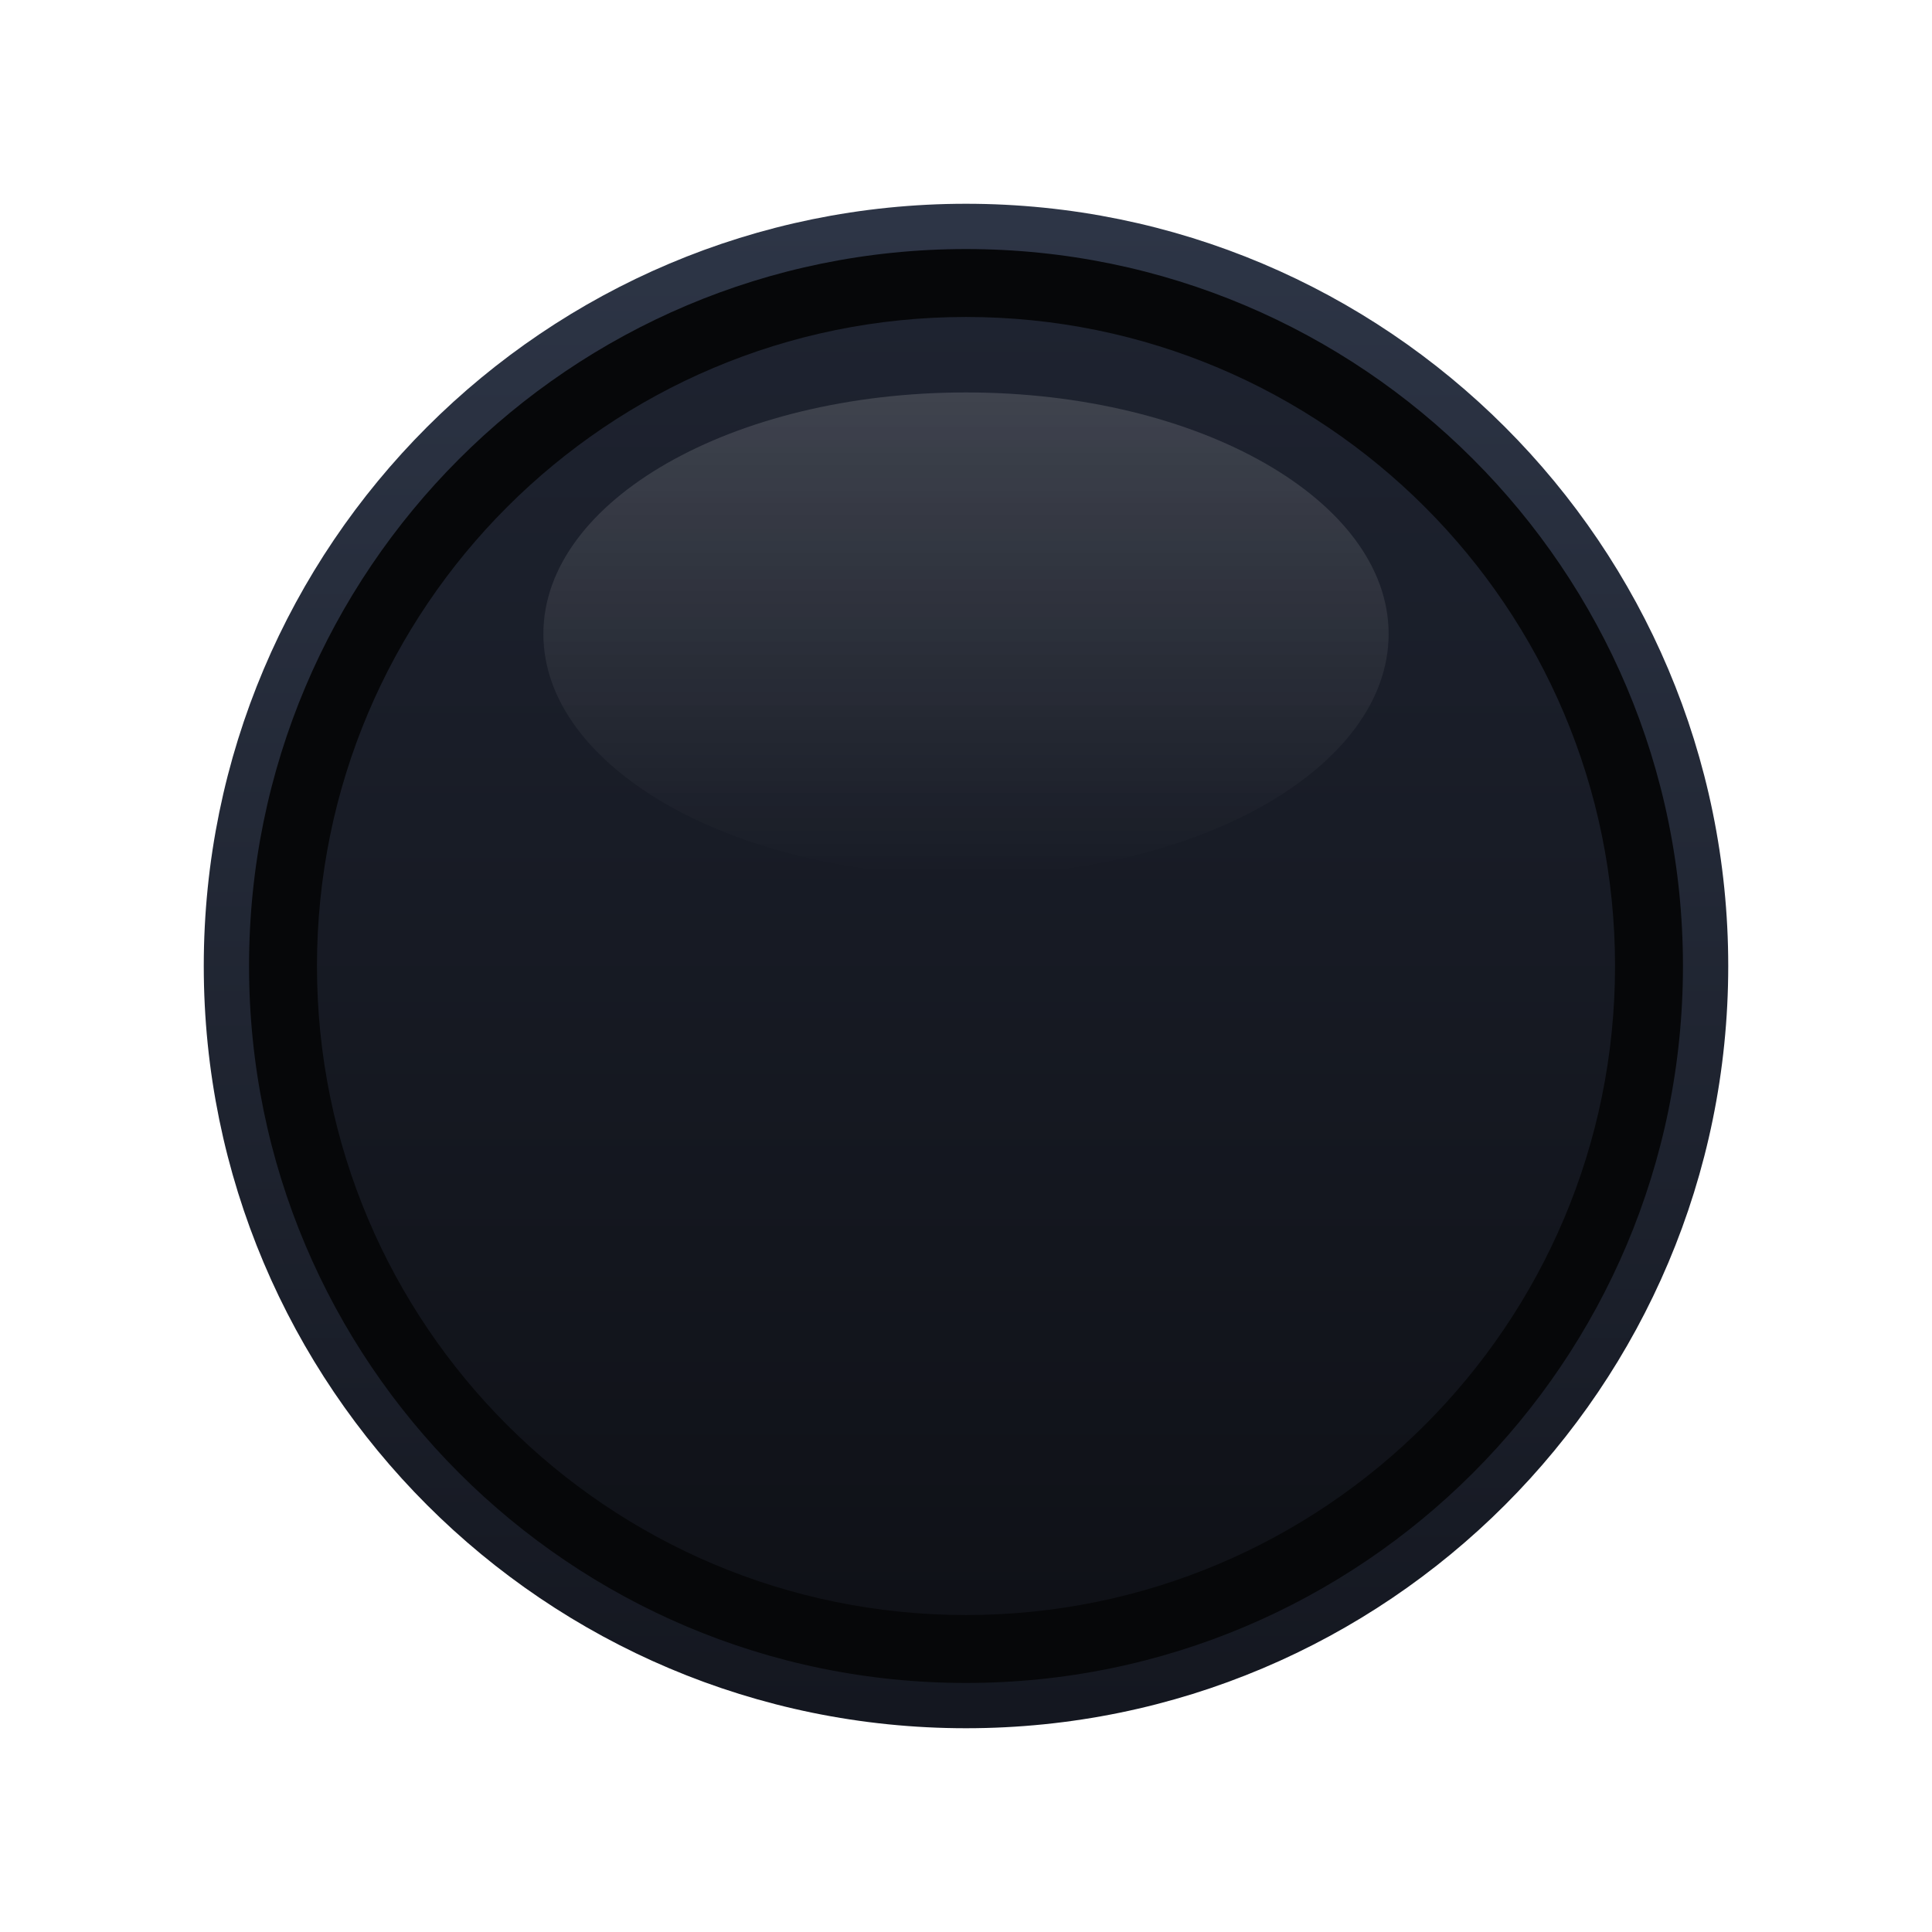
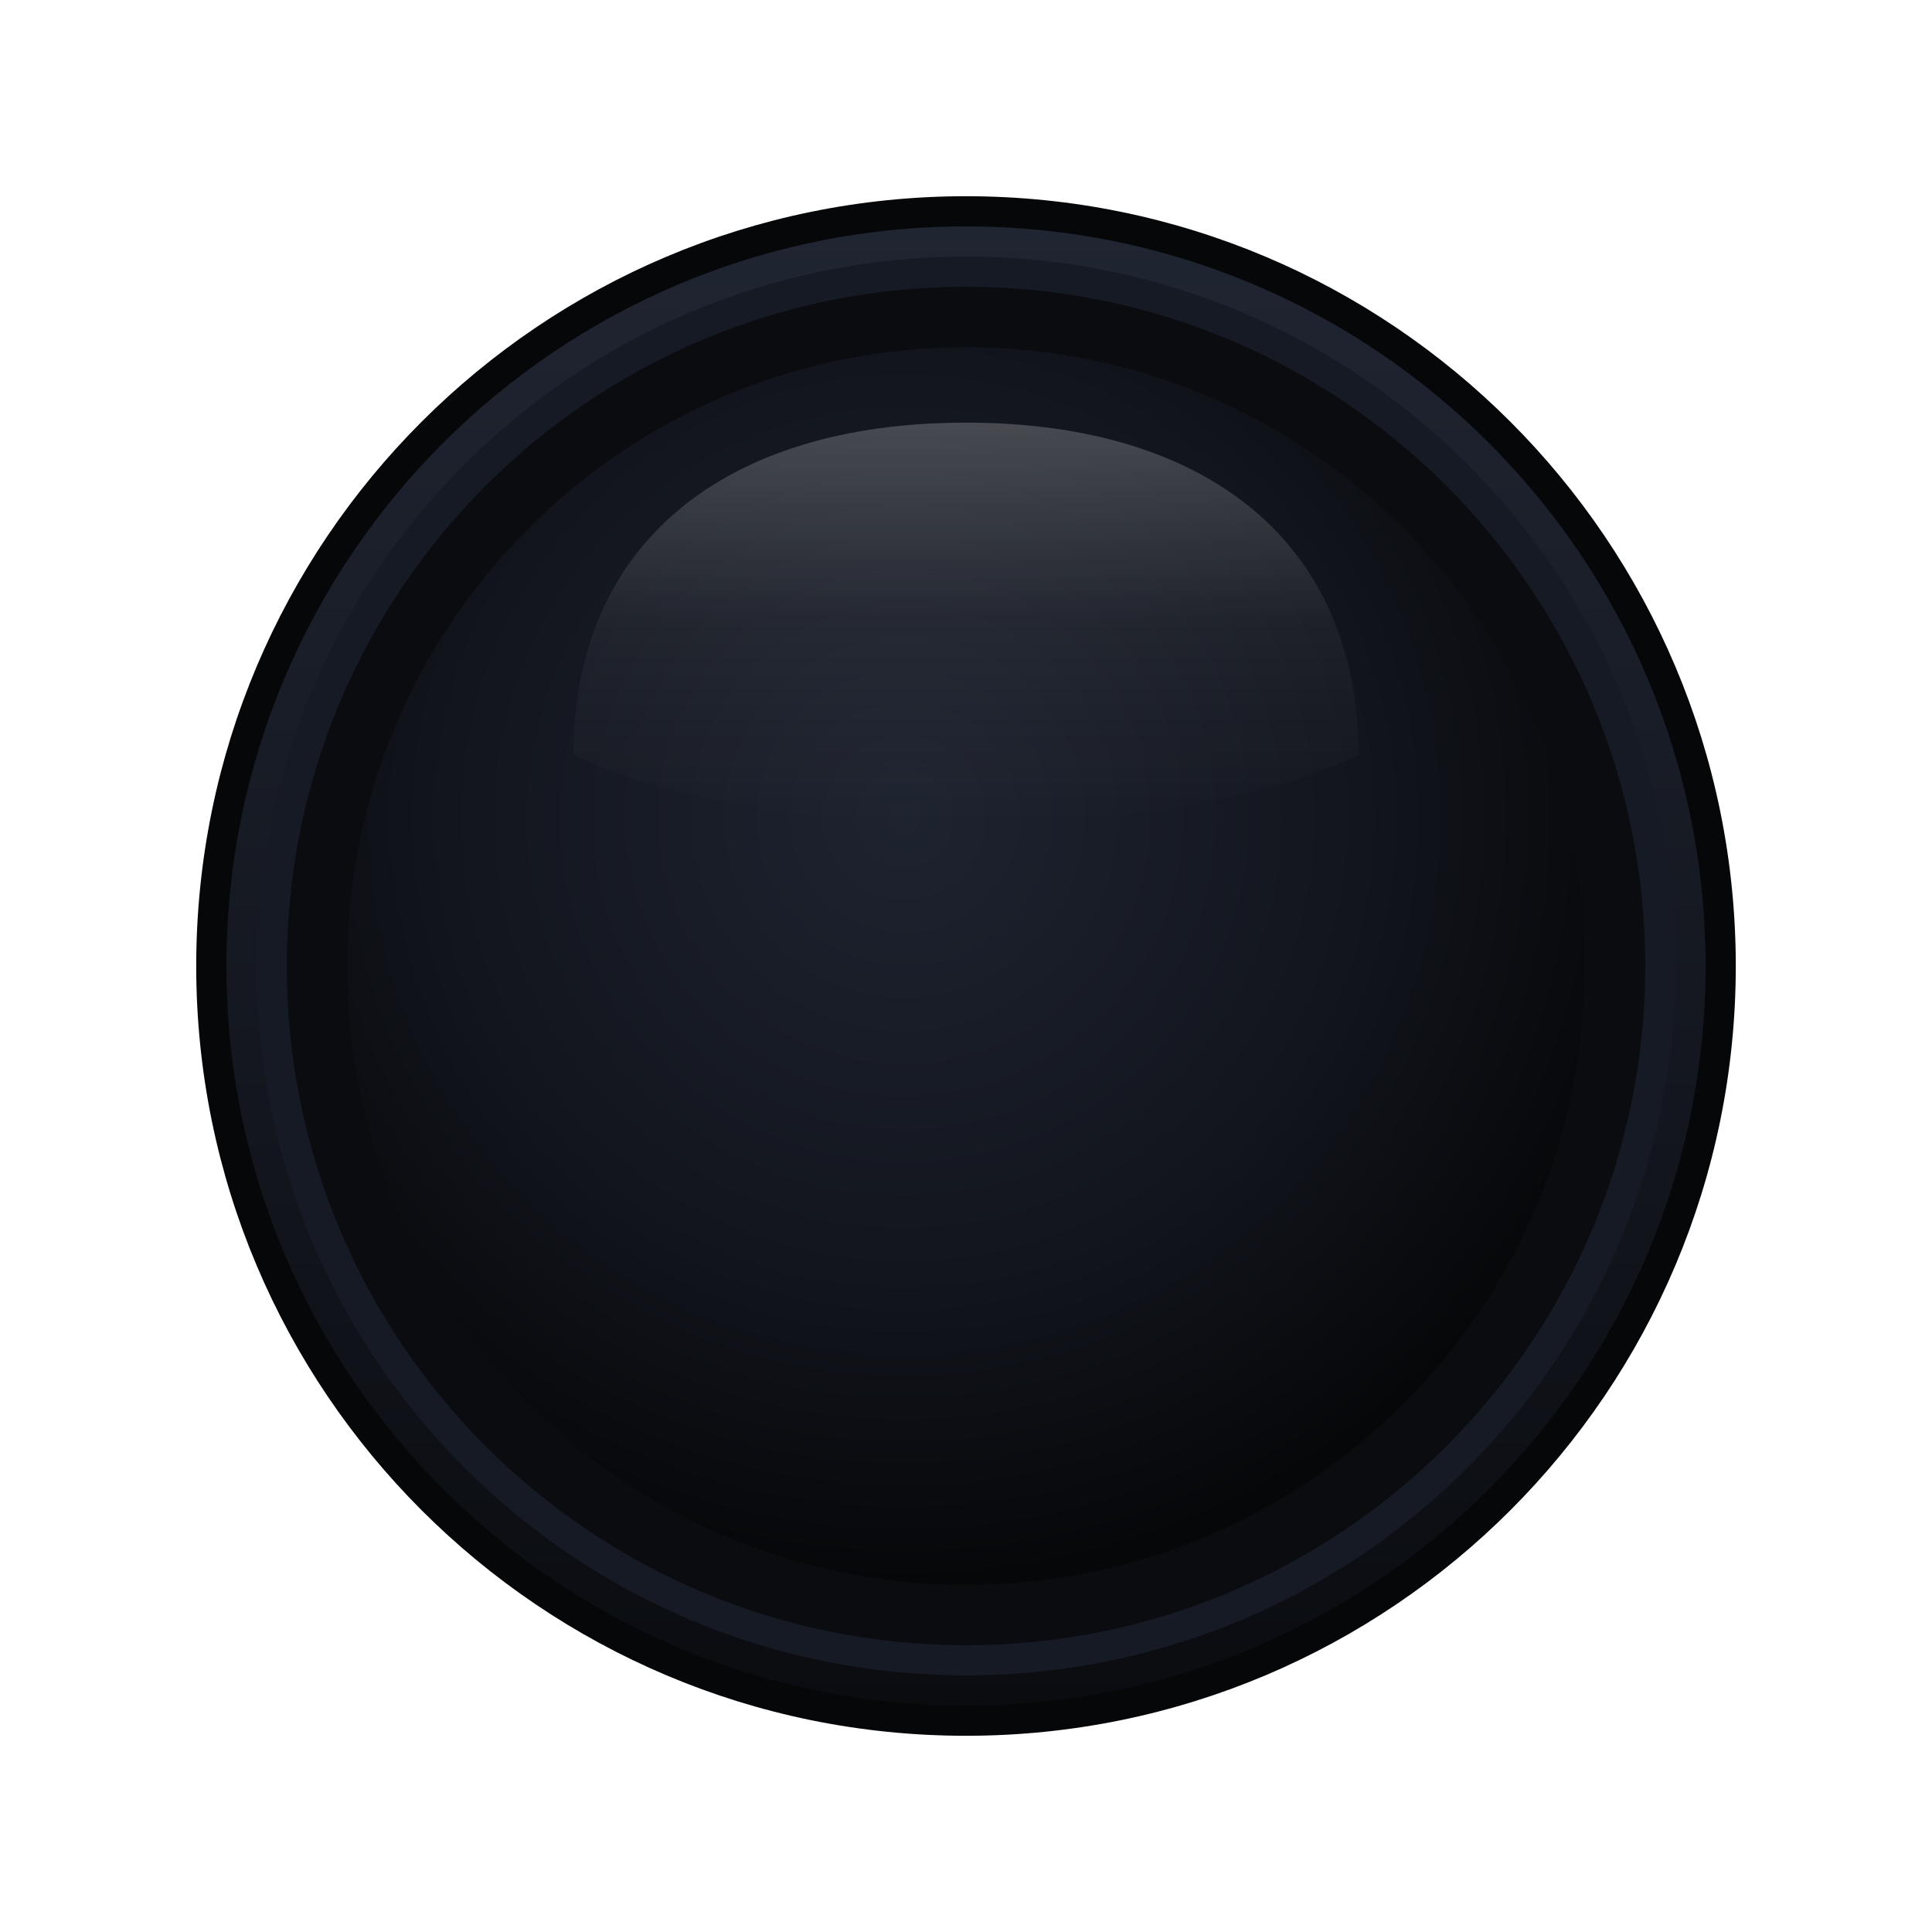
<svg xmlns="http://www.w3.org/2000/svg" version="1.1" viewBox="0 0 128 128" width="128" height="128">
  <defs>
-     <linearGradient id="idle_sphere" x1="0%" y1="0%" x2="0%" y2="100%">
+     <linearGradient id="bezel_off" x1="0%" y1="0%" x2="0%" y2="100%">
+       <stop offset="0%" stop-color="#202532" />
+       <stop offset="100%" stop-color="#0A0C10" />
+     </linearGradient>
+     <radialGradient id="core_off" cx="45%" cy="38%" r="62%">
      <stop offset="0%" stop-color="#1E2330" />
-       <stop offset="100%" stop-color="#0F1117" />
-     </linearGradient>
-     <linearGradient id="idle_ring" x1="0%" y1="0%" x2="0%" y2="100%">
-       <stop offset="0%" stop-color="#2D3546" />
-       <stop offset="100%" stop-color="#141720" />
-     </linearGradient>
-     <linearGradient id="idle_spec" x1="0%" y1="0%" x2="0%" y2="100%">
-       <stop offset="0%" stop-color="#FFFFFF" stop-opacity="0.15" />
+       <stop offset="60%" stop-color="#12151D" />
+       <stop offset="100%" stop-color="#060709" />
+     </radialGradient>
+     <linearGradient id="spec_off" x1="0%" y1="0%" x2="0%" y2="100%">
+       <stop offset="0%" stop-color="#FFFFFF" stop-opacity="0.22" />
+       <stop offset="50%" stop-color="#FFFFFF" stop-opacity="0.05" />
      <stop offset="100%" stop-color="#FFFFFF" stop-opacity="0.0" />
    </linearGradient>
  </defs>
-   <circle cx="64" cy="64" r="49" fill="#060709" stroke="url(#idle_ring)" stroke-width="3" />
-   <circle cx="64" cy="64" r="43" fill="url(#idle_sphere)" />
-   <ellipse cx="64" cy="42" rx="28" ry="16" fill="url(#idle_spec)" />
+   <circle cx="64" cy="64" r="50" fill="url(#bezel_off)" stroke="#060709" stroke-width="2" />
+   <circle cx="64" cy="64" r="46" fill="#0A0C10" stroke="#161A24" stroke-width="2" />
+   <circle cx="64" cy="64" r="41" fill="url(#core_off)" />
+   <path d="M 38,50 C 38,36 48,28 64,28 C 80,28 90,36 90,50 C 78,56 50,56 38,50 Z" fill="url(#spec_off)" />
</svg>
